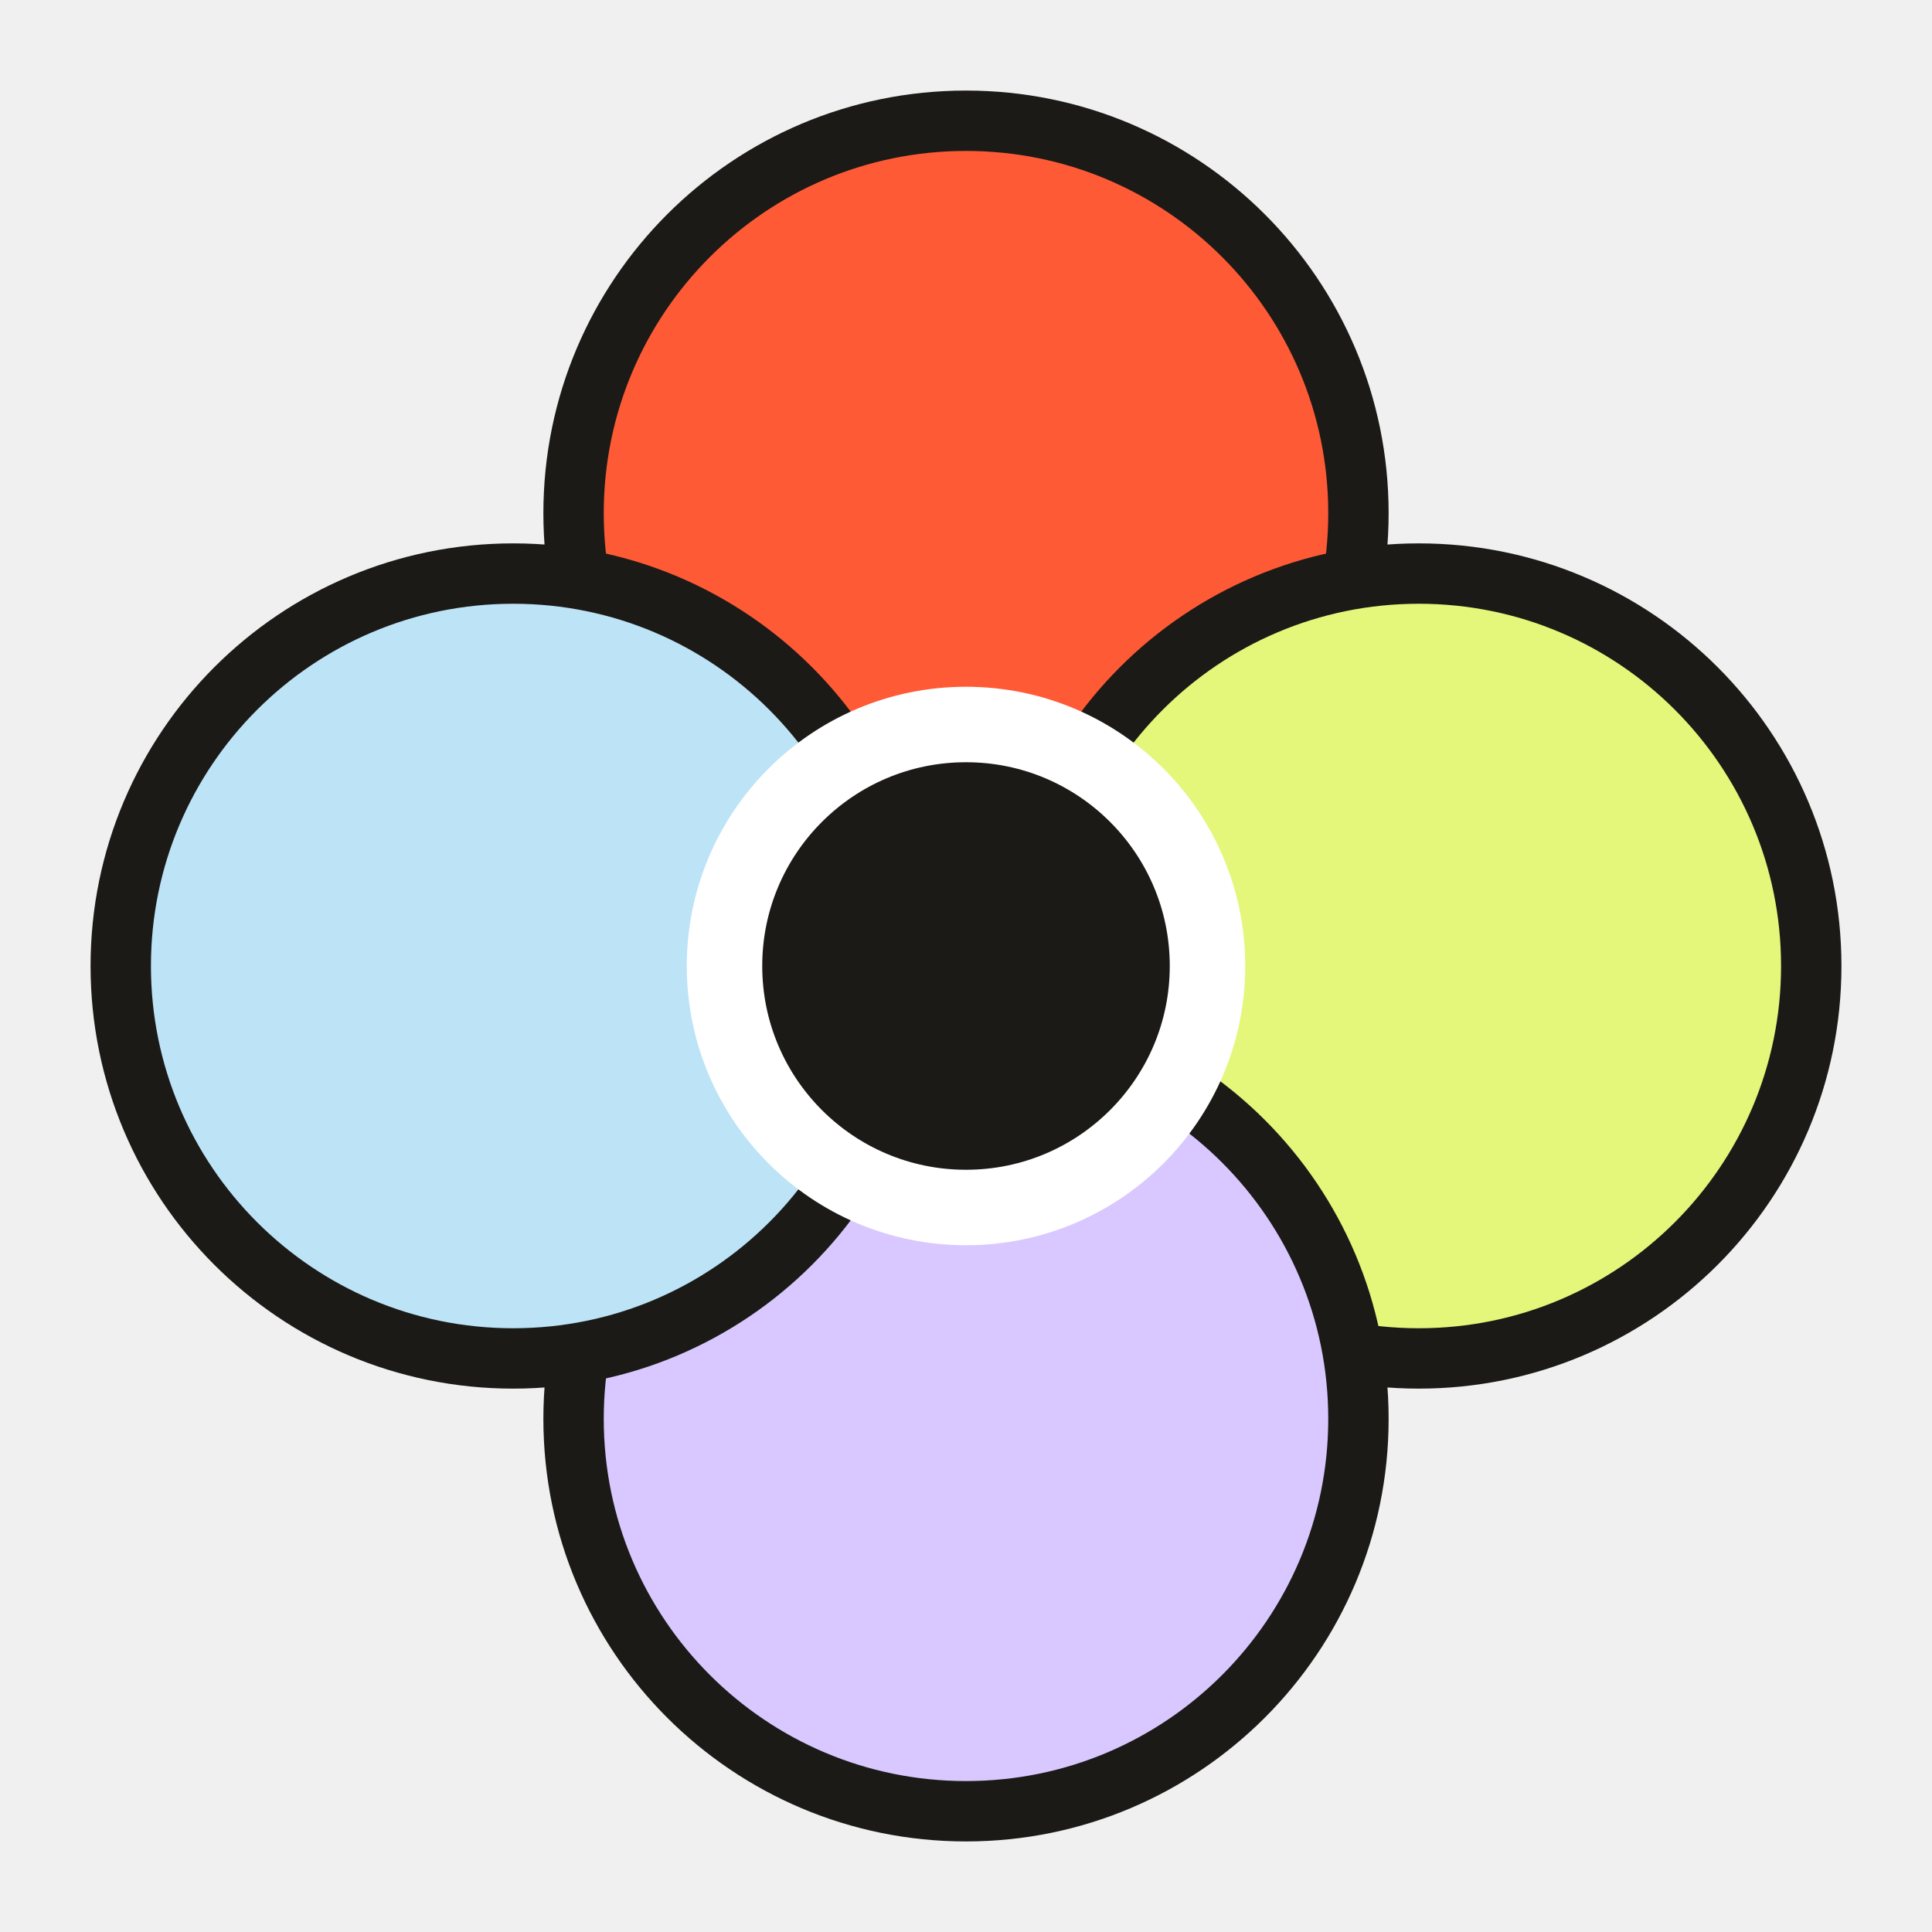
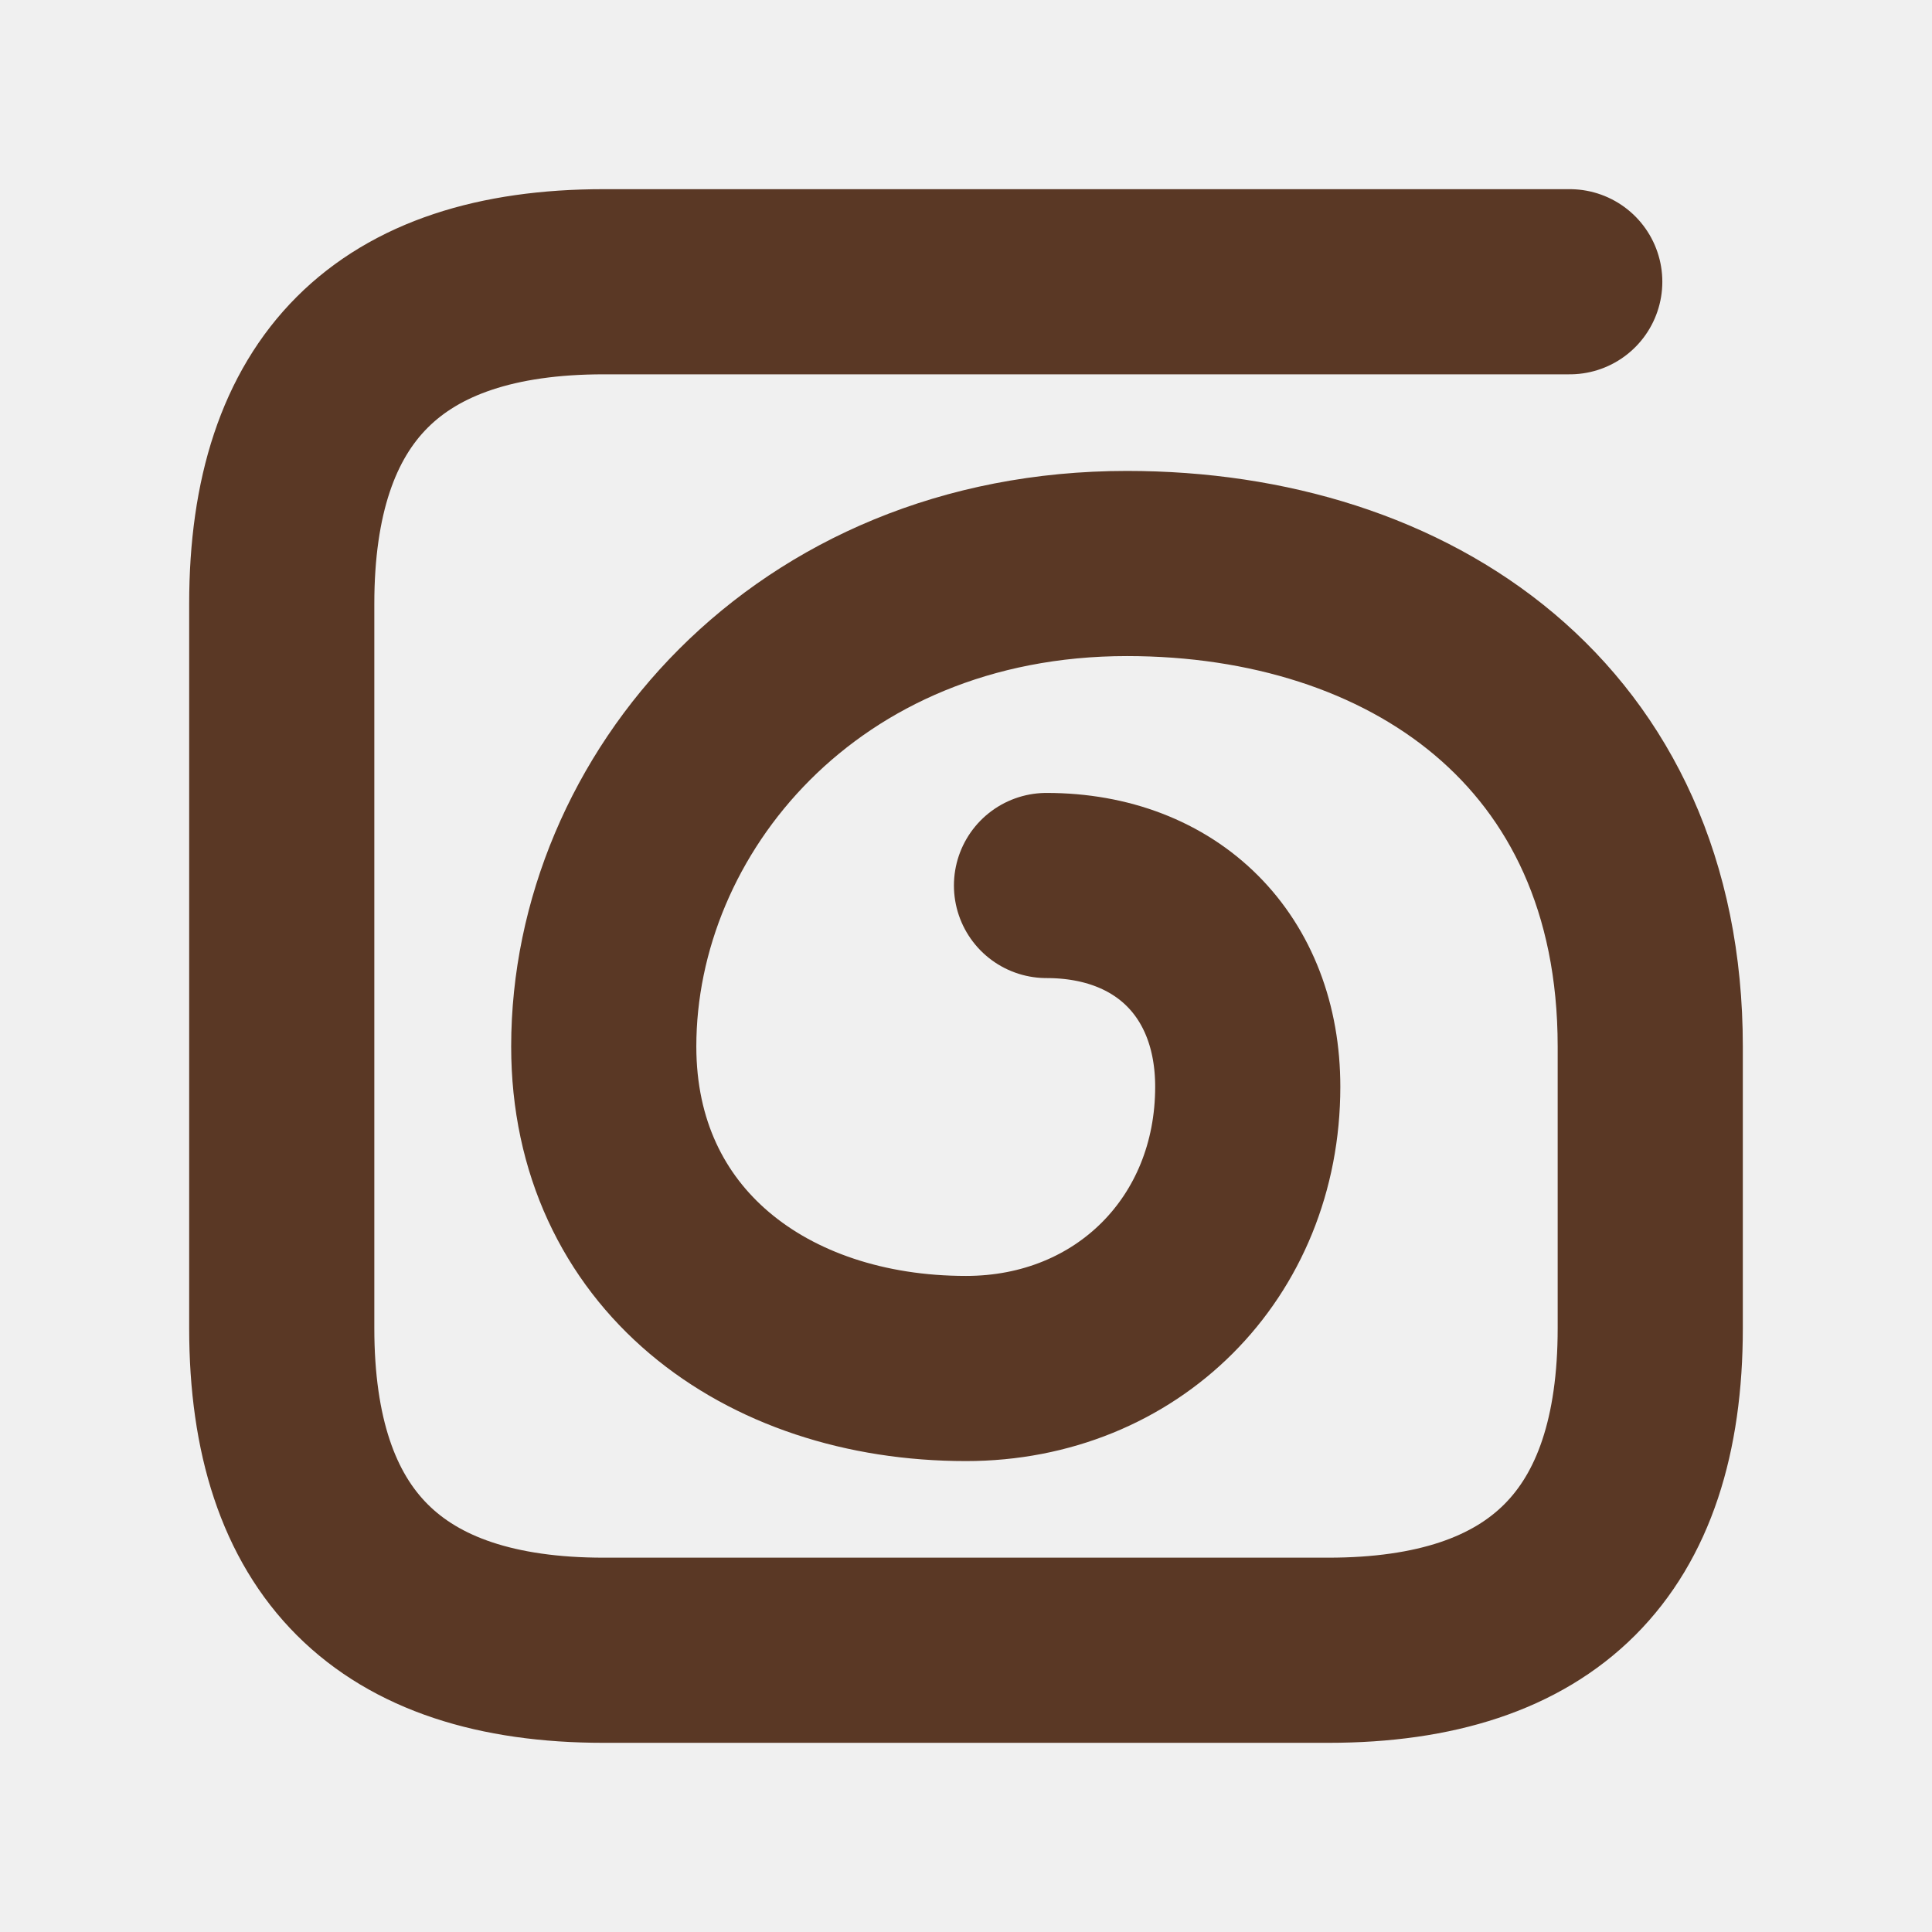
- <svg xmlns="http://www.w3.org/2000/svg" viewBox="0 0 64 64" role="img" aria-labelledby="t">
-   <g stroke="#1B1A17" stroke-width="2">
-     <circle cx="32" cy="17" r="13" fill="#FF5A36" />
-     <circle cx="47" cy="32" r="13" fill="#E4F77A" />
-     <circle cx="32" cy="47" r="13" fill="#D9C8FF" />
-     <circle cx="17" cy="32" r="13" fill="#BDE3F7" />
-   </g>
-   <circle cx="32" cy="32" r="8" fill="#1B1A17" stroke="#FFFFFF" stroke-width="2.5" />
+ <svg xmlns="http://www.w3.org/2000/svg" viewBox="0 0 48 48" role="img" aria-labelledby="t">
+   <path d="M39 7H15Q7 7 7 15V33Q7 41 15 41H33Q41 41 41 33V26C41 18 35 14 28 14C20 14 15 20 15 26C15 31 19 34 24 34C28 34 31 31 31 27C31 24 29 22 26 22" fill="none" stroke="#5A3825" stroke-width="4.6" stroke-linecap="round" stroke-linejoin="round" />
</svg>
